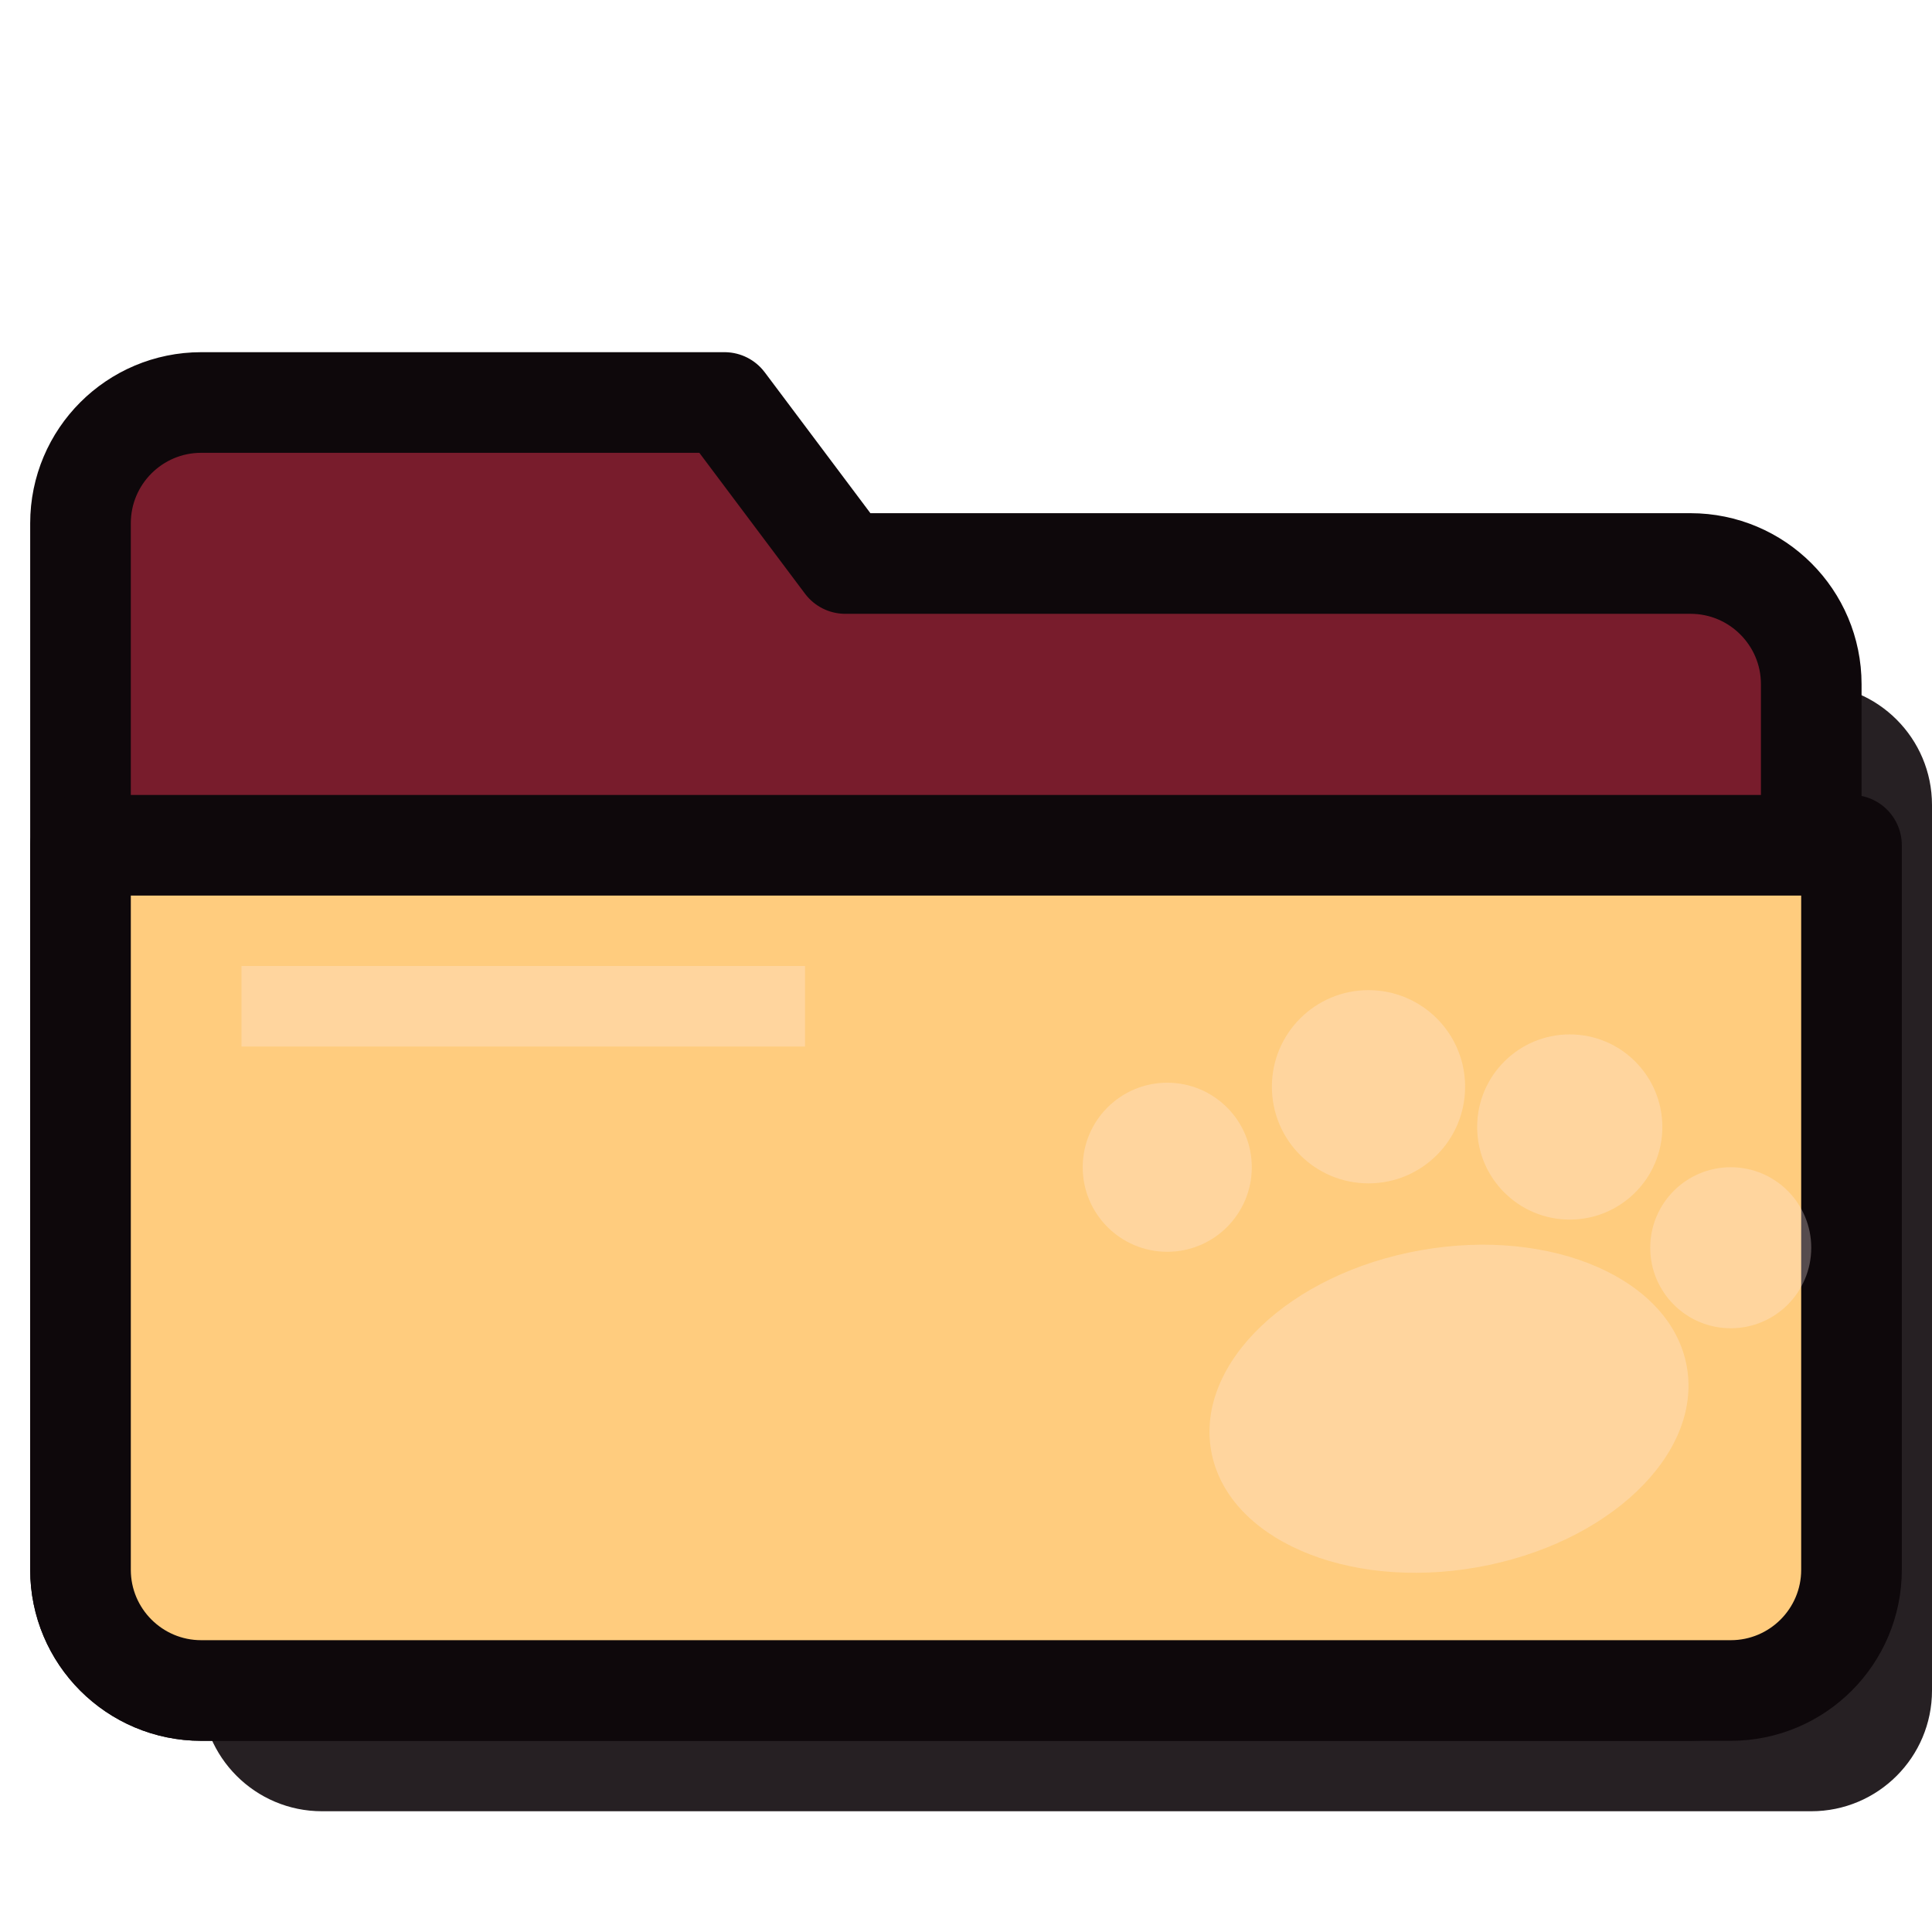
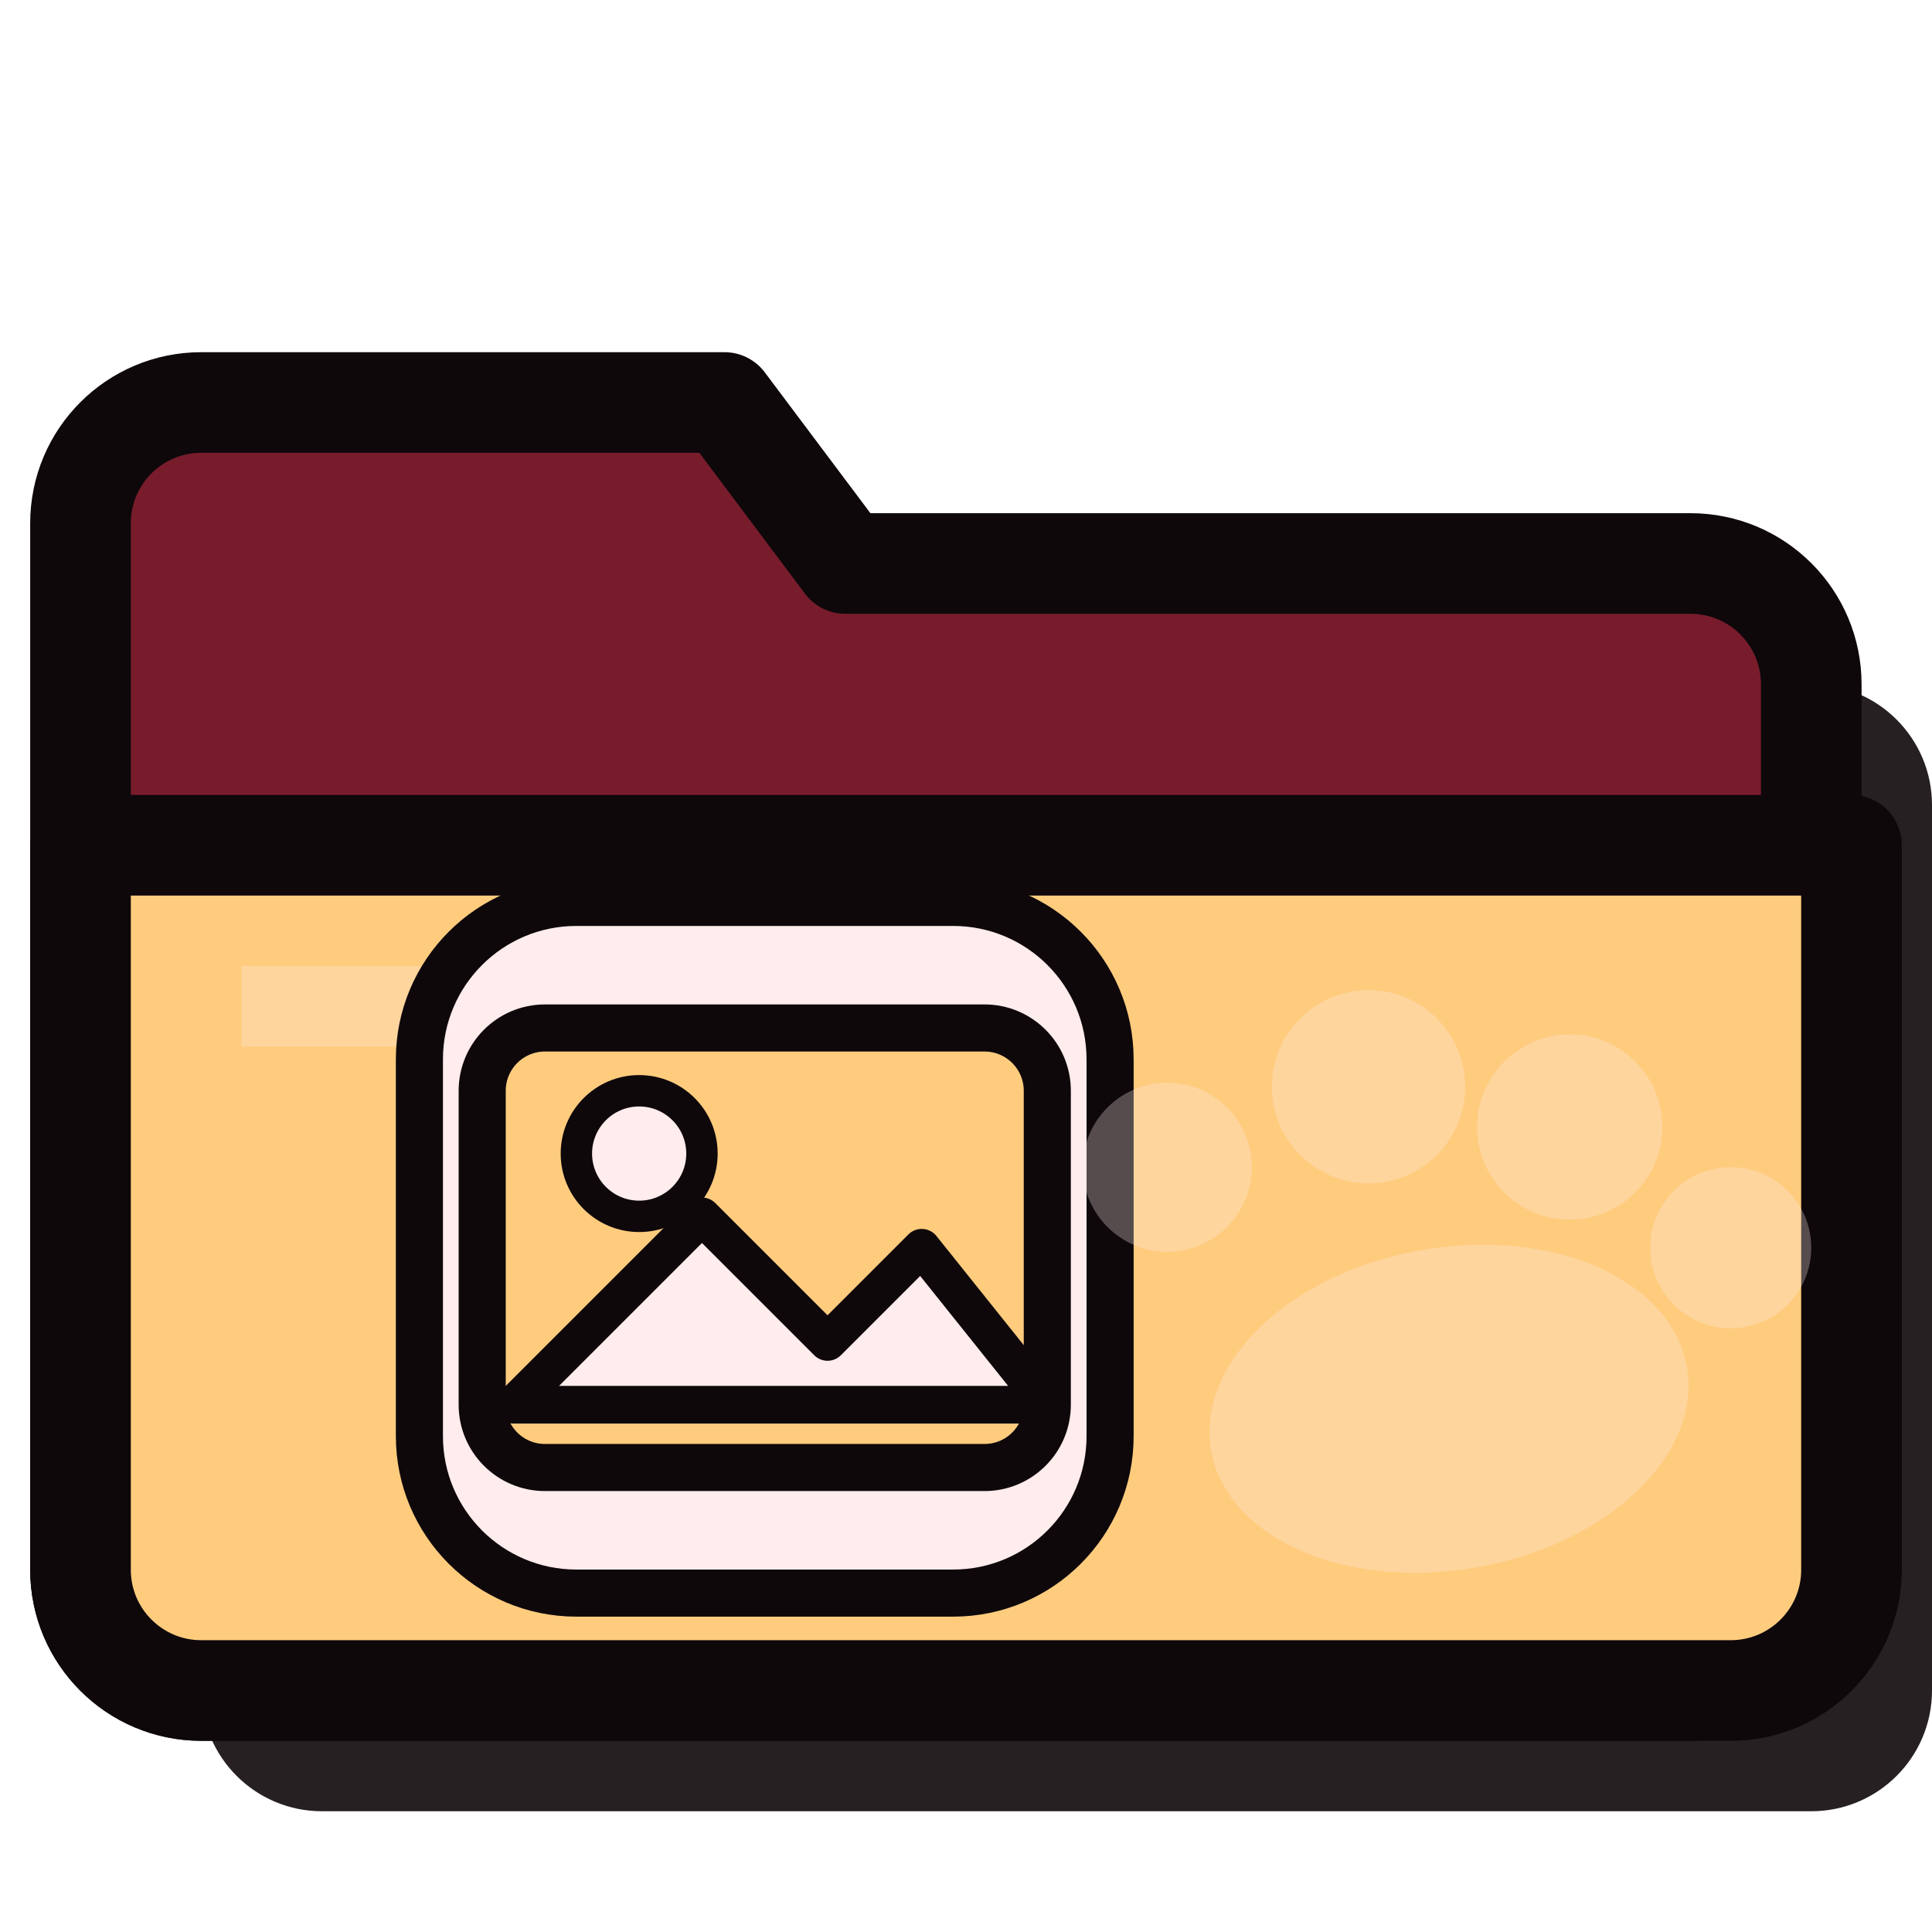
<svg xmlns="http://www.w3.org/2000/svg" width="48" height="48" viewBox="0 0 48 48">
  <path d="M5 10 H18 L21 14 H42 A3 3 0 0 1 45 17 V39 A3 3 0 0 1 42 42 H5 A3 3 0 0 1 2 39 V13 A3 3 0 0 1 5 10 Z" transform="translate(3 3)" fill="#0E080B" opacity="0.9" />
  <path d="M5 10 H18 L21 14 H42 A3 3 0 0 1 45 17 V39 A3 3 0 0 1 42 42 H5 A3 3 0 0 1 2 39 V13 A3 3 0 0 1 5 10 Z" fill="#781C2C" stroke="#0E080B" stroke-width="2.5" stroke-linejoin="round" />
  <path d="M2 21 H46 V39 A3 3 0 0 1 43 42 H5 A3 3 0 0 1 2 39 Z" fill="#FFCC7E" stroke="#0E080B" stroke-width="2.5" stroke-linejoin="round" />
  <path d="M6 24 H20 V26 H6 Z" fill="#FFECEC" opacity="0.30" />
+   <g transform="translate(19 31) scale(0.78)">
+     <rect x="-11" y="-11" width="22" height="22" rx="5" fill="#FFECEC" stroke="#0E080B" stroke-width="1.5" />
+     <rect x="-9" y="-7" width="18" height="14" rx="2" fill="#FFCC7E" stroke="#0E080B" stroke-width="1.5" />
+     <circle cx="-4" cy="-3" r="2" fill="#FFECEC" stroke="#0E080B" stroke-width="1" />
+     <path d="M-8 5 L-2 -1 L2 3 L5 0 L9 5 Z" fill="#FFECEC" stroke="#0E080B" stroke-width="1.2" stroke-linejoin="round" />
+   </g>
  <g fill="#FFECEC" opacity="0.30">
    <circle cx="29" cy="29" r="2.1" />
    <circle cx="34" cy="27" r="2.4" />
    <circle cx="39" cy="28" r="2.3" />
    <circle cx="43" cy="31" r="2.0" />
    <ellipse cx="36" cy="35" rx="6" ry="4" transform="rotate(-10 36 35)" />
  </g>
</svg>
